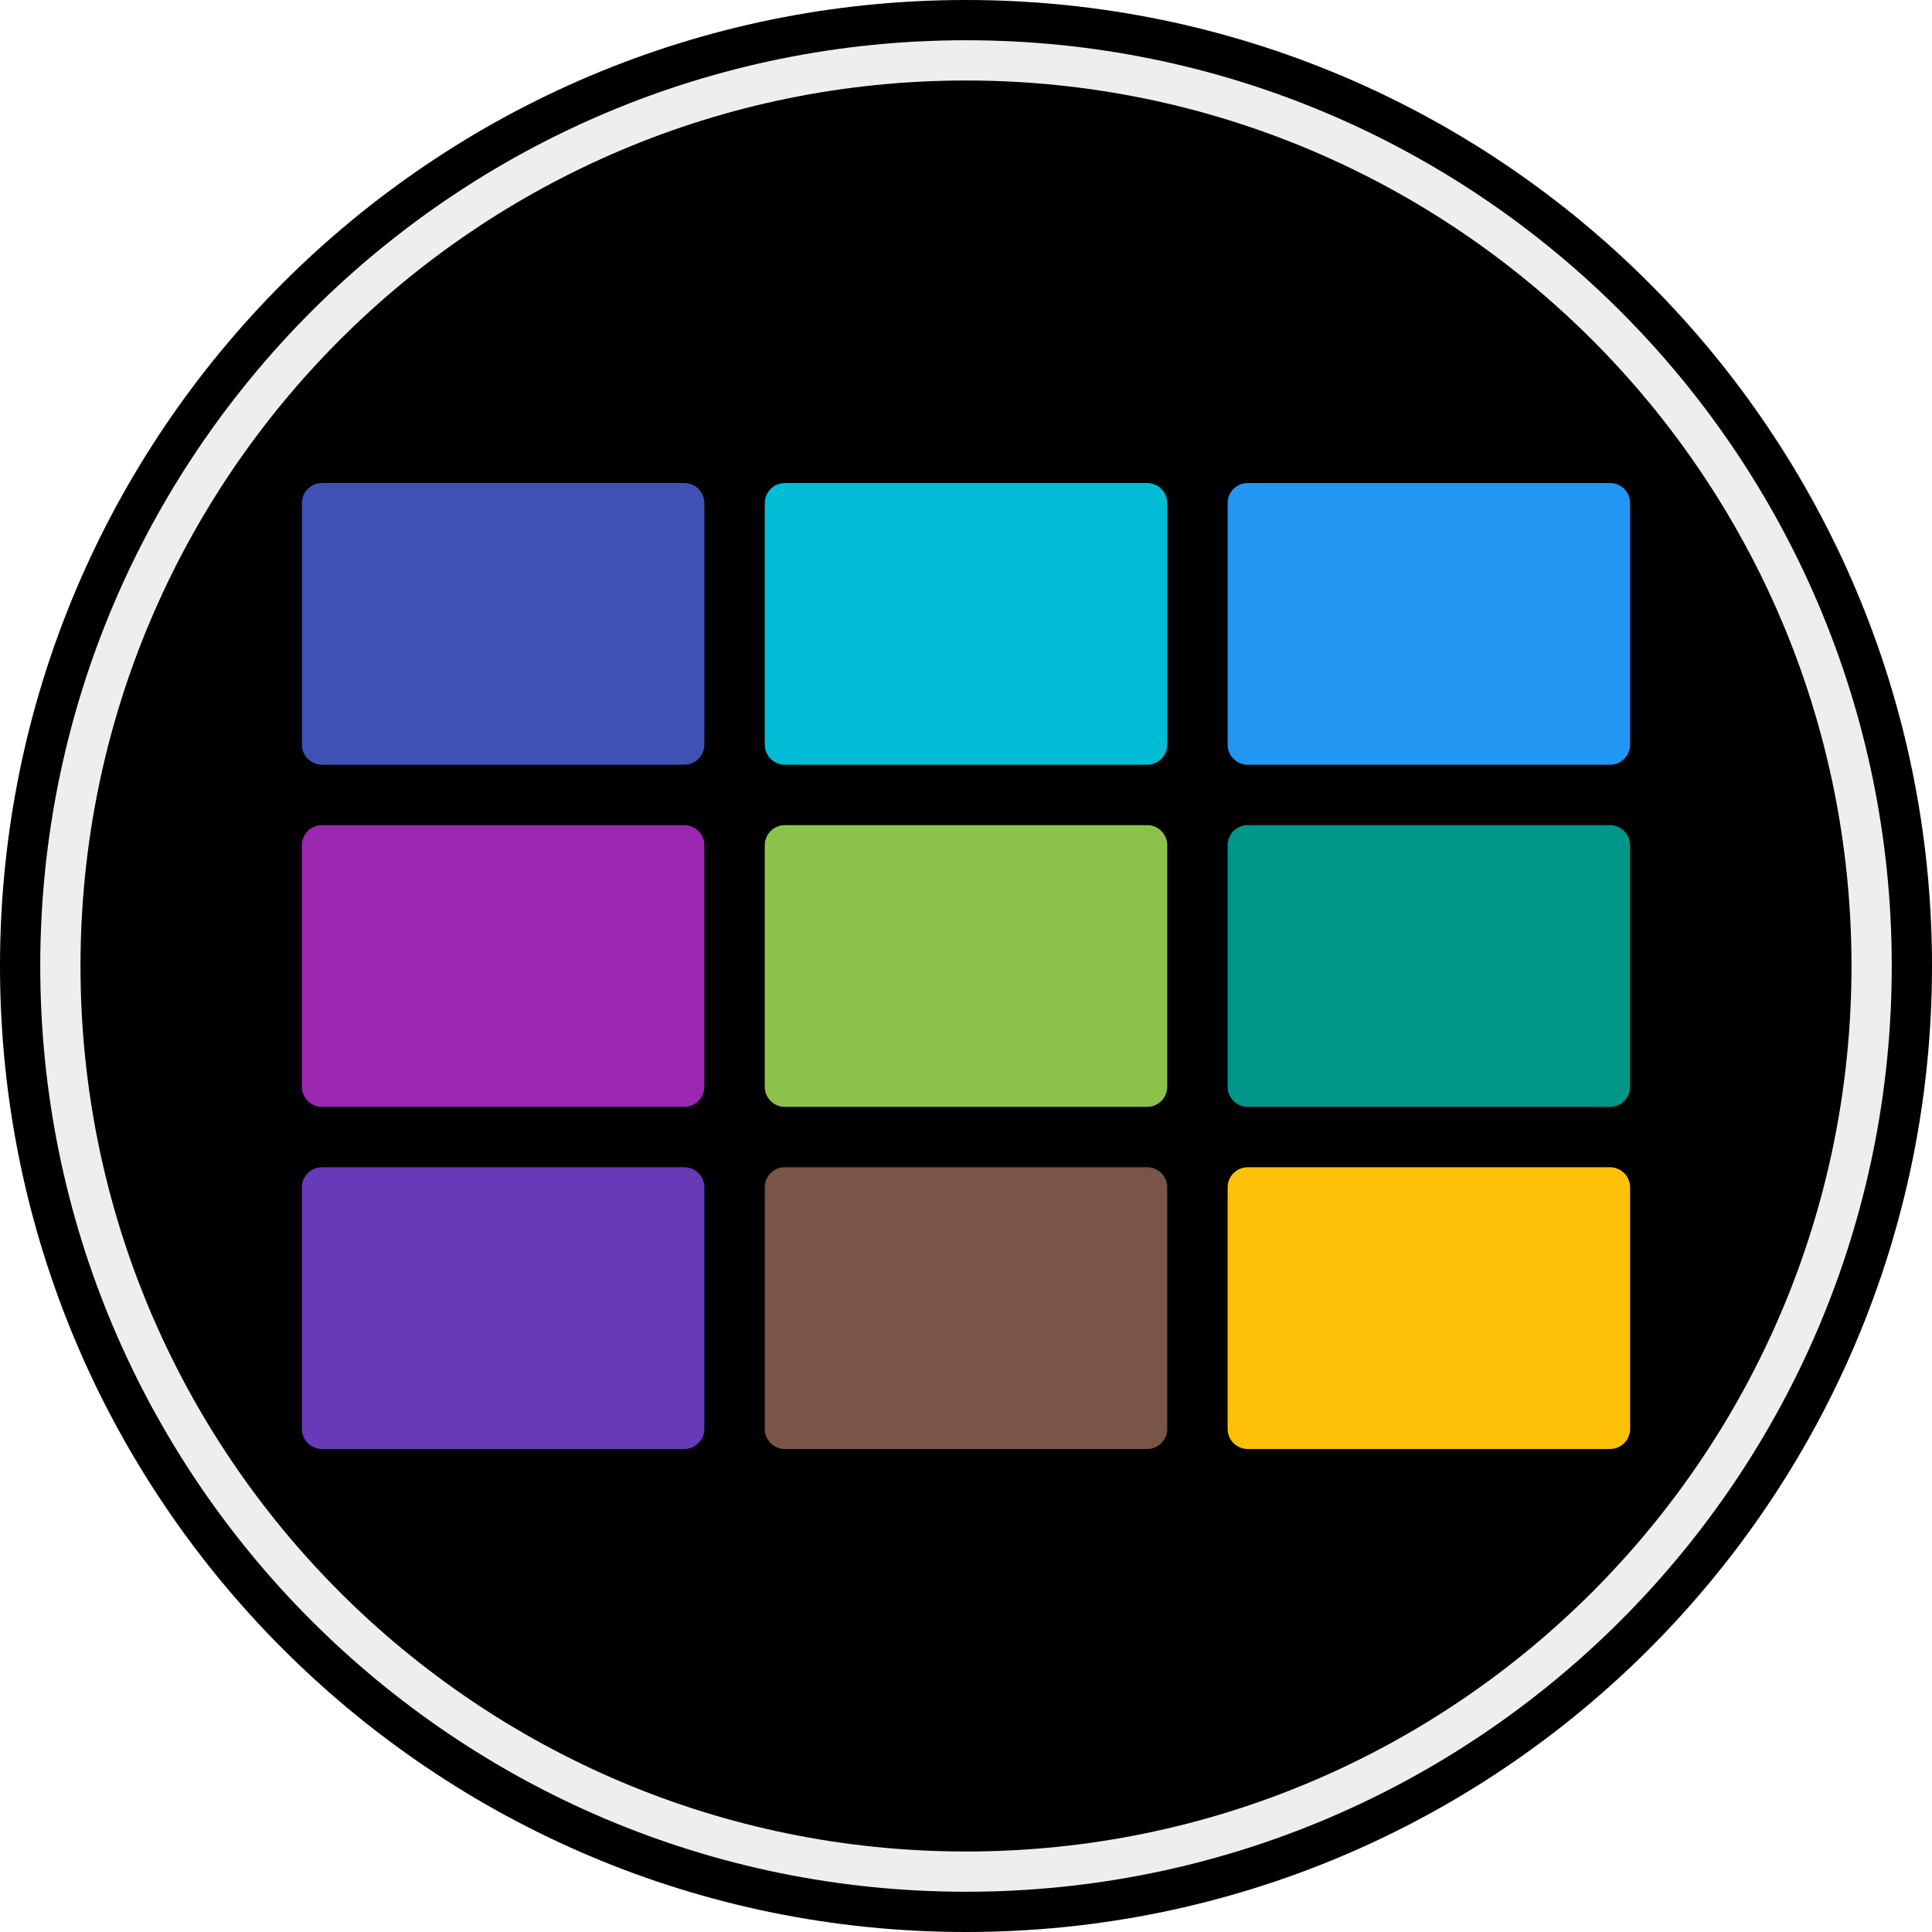
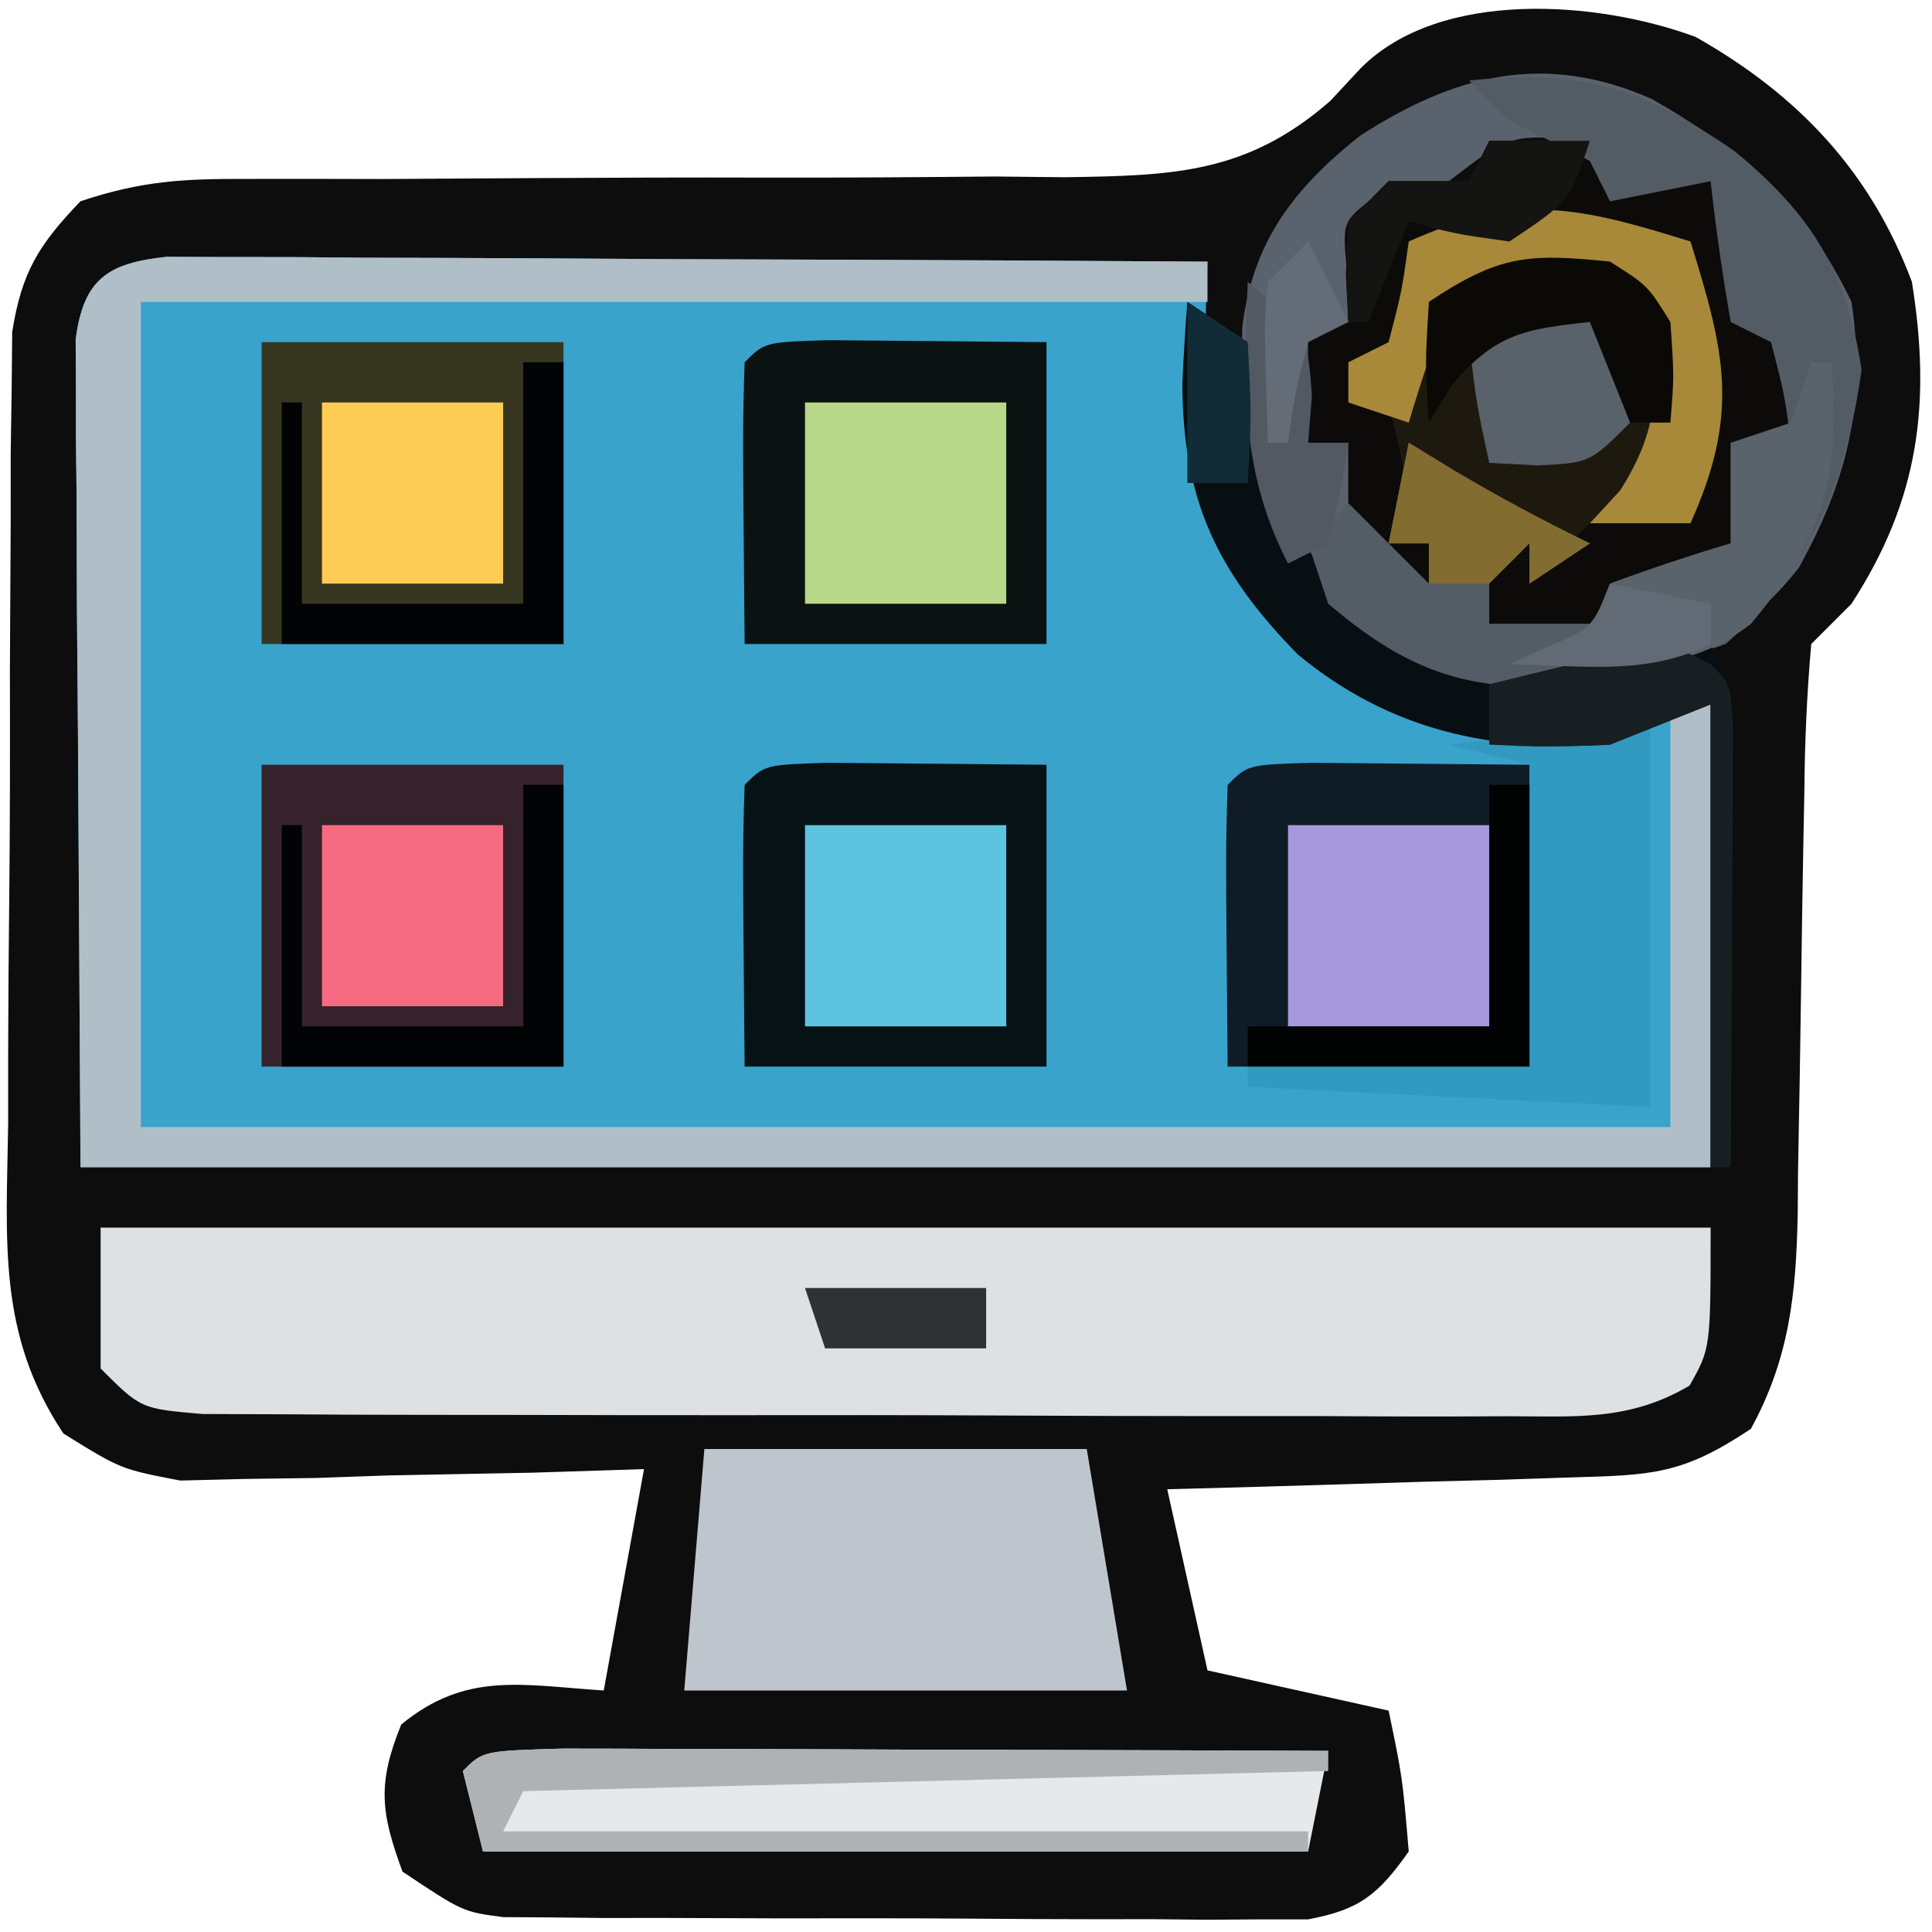
- <svg xmlns="http://www.w3.org/2000/svg" id="Row_3" data-name="Row 3" width="96" height="96" viewBox="0 0 96 96">
-   <defs>
-     <style>
-       .cls-1 {
-         fill: #eee;
-       }
- 
-       .cls-2 {
-         fill: #ffc107;
-       }
- 
-       .cls-3 {
-         fill: #795548;
-       }
- 
-       .cls-4 {
-         fill: #673ab7;
-       }
- 
-       .cls-5 {
-         fill: #009688;
-       }
- 
-       .cls-6 {
-         fill: #8bc34a;
-       }
- 
-       .cls-7 {
-         fill: #9c27b0;
-       }
- 
-       .cls-8 {
-         fill: #2196f3;
-       }
- 
-       .cls-9 {
-         fill: #00bcd4;
-       }
- 
-       .cls-10 {
-         fill: #3f51b5;
-       }
-     </style>
-   </defs>
-   <circle id="Border" cx="48" cy="48" r="48" />
-   <circle id="Outer_Circle" data-name="Outer Circle" class="cls-1" cx="48" cy="48" r="46" />
-   <circle id="Inner_Circle" data-name="Inner Circle" cx="48" cy="48" r="44" />
-   <rect class="cls-2" x="61" y="58" width="20" height="14" rx="1" ry="1" />
-   <rect class="cls-3" x="38" y="58" width="20" height="14" rx="1" ry="1" />
-   <rect class="cls-4" x="15" y="58" width="20" height="14" rx="1" ry="1" />
-   <rect class="cls-5" x="61" y="41" width="20" height="14" rx="1" ry="1" />
-   <rect class="cls-6" x="38" y="41" width="20" height="14" rx="1" ry="1" />
-   <rect class="cls-7" x="15" y="41" width="20" height="14" rx="1" ry="1" />
-   <rect class="cls-8" x="61" y="24" width="20" height="14" rx="1" ry="1" />
-   <rect class="cls-9" x="38" y="24" width="20" height="14" rx="1" ry="1" />
-   <rect class="cls-10" x="15" y="24" width="20" height="14" rx="1" ry="1" />
+ <svg xmlns="http://www.w3.org/2000/svg" version="1.1" width="96" height="96">
+   <path d="M0 0 C5.079 2.877 8.676 6.665 10.742 12.164 C11.708 18.174 11.111 22.981 7.742 28.164 C7.082 28.824 6.422 29.484 5.742 30.164 C5.521 32.683 5.417 35.1 5.398 37.621 C5.384 38.361 5.369 39.101 5.354 39.863 C5.308 42.234 5.273 44.605 5.242 46.977 C5.201 50.088 5.147 53.198 5.086 56.309 C5.081 57.02 5.075 57.732 5.07 58.465 C4.991 62.442 4.664 65.648 2.742 69.164 C-0.695 71.456 -2.179 71.459 -6.238 71.578 C-7.402 71.617 -8.565 71.655 -9.764 71.695 C-11.586 71.742 -11.586 71.742 -13.445 71.789 C-14.672 71.828 -15.898 71.866 -17.162 71.906 C-20.194 72.001 -23.226 72.086 -26.258 72.164 C-25.598 75.134 -24.938 78.104 -24.258 81.164 C-21.288 81.824 -18.318 82.484 -15.258 83.164 C-14.57 86.477 -14.57 86.477 -14.258 90.164 C-15.771 92.299 -16.682 93.057 -19.269 93.538 C-20.035 93.538 -20.801 93.537 -21.59 93.536 C-22.461 93.543 -23.332 93.549 -24.229 93.555 C-25.636 93.541 -25.636 93.541 -27.07 93.527 C-28.518 93.528 -28.518 93.528 -29.995 93.529 C-32.036 93.527 -34.077 93.517 -36.118 93.5 C-39.246 93.477 -42.372 93.48 -45.5 93.486 C-47.482 93.481 -49.464 93.474 -51.445 93.465 C-52.852 93.466 -52.852 93.466 -54.286 93.468 C-55.157 93.458 -56.028 93.449 -56.926 93.439 C-57.692 93.434 -58.458 93.43 -59.247 93.425 C-61.258 93.164 -61.258 93.164 -64.258 91.164 C-65.346 88.21 -65.51 86.786 -64.32 83.852 C-61.092 81.21 -58.345 81.896 -54.258 82.164 C-53.598 78.534 -52.938 74.904 -52.258 71.164 C-54.077 71.222 -55.896 71.28 -57.77 71.34 C-60.161 71.387 -62.553 71.432 -64.945 71.477 C-66.143 71.518 -67.342 71.56 -68.576 71.604 C-69.733 71.62 -70.89 71.636 -72.082 71.652 C-73.145 71.679 -74.208 71.705 -75.303 71.732 C-78.258 71.164 -78.258 71.164 -81.107 69.394 C-84.401 64.448 -83.935 59.819 -83.852 54.004 C-83.852 52.822 -83.852 51.64 -83.852 50.422 C-83.846 47.926 -83.829 45.431 -83.8 42.935 C-83.758 39.112 -83.759 35.29 -83.766 31.467 C-83.755 29.042 -83.742 26.617 -83.727 24.191 C-83.726 23.047 -83.726 21.902 -83.726 20.722 C-83.71 19.657 -83.694 18.593 -83.678 17.496 C-83.669 16.561 -83.661 15.625 -83.652 14.661 C-83.183 11.689 -82.331 10.322 -80.258 8.164 C-77.208 7.148 -75.169 7.045 -71.979 7.054 C-70.901 7.053 -69.823 7.053 -68.712 7.052 C-66.963 7.055 -66.963 7.055 -65.18 7.059 C-62.715 7.045 -60.25 7.03 -57.785 7.014 C-53.896 6.991 -50.008 6.977 -46.12 6.989 C-42.368 6.998 -38.618 6.969 -34.867 6.934 C-33.71 6.946 -32.552 6.958 -31.36 6.971 C-25.984 6.89 -22.311 6.809 -18.157 3.178 C-17.656 2.64 -17.155 2.102 -16.639 1.547 C-12.695 -2.403 -4.872 -1.804 0 0 Z " fill="#0D0D0E" transform="translate(84.25781,1.835938)" />
+   <path d="M0 0 C0.955 0.004 1.91 0.009 2.894 0.013 C4.515 0.014 4.515 0.014 6.169 0.014 C7.925 0.029 7.925 0.029 9.717 0.045 C11.511 0.049 11.511 0.049 13.341 0.054 C17.172 0.065 21.003 0.09 24.834 0.116 C27.427 0.126 30.019 0.135 32.612 0.143 C38.978 0.165 45.344 0.198 51.709 0.241 C51.684 0.982 51.659 1.724 51.633 2.489 C51.603 3.959 51.603 3.959 51.573 5.459 C51.547 6.428 51.522 7.397 51.496 8.395 C51.91 13.911 54.867 17.609 58.897 21.178 C64.903 23.447 70.466 23.489 76.709 22.241 C76.709 29.831 76.709 37.421 76.709 45.241 C49.979 45.241 23.249 45.241 -4.291 45.241 C-4.332 38.187 -4.373 31.133 -4.416 23.866 C-4.434 21.639 -4.452 19.412 -4.471 17.118 C-4.477 15.359 -4.482 13.601 -4.486 11.842 C-4.496 10.924 -4.506 10.006 -4.517 9.06 C-4.517 8.187 -4.517 7.314 -4.518 6.415 C-4.522 5.655 -4.526 4.896 -4.531 4.113 C-4.144 1.099 -2.93 0.308 0 0 Z " fill="#39A3CC" transform="translate(8.290558,12.75949)" />
+   <path d="M0 0 C26.4 0 52.8 0 80 0 C80 6 80 6 78.95 7.852 C75.927 9.632 73.29 9.374 69.806 9.372 C69.078 9.376 68.349 9.38 67.598 9.383 C65.189 9.391 62.78 9.378 60.371 9.363 C58.699 9.363 57.026 9.363 55.354 9.365 C51.849 9.365 48.345 9.354 44.84 9.336 C40.342 9.313 35.844 9.313 31.345 9.32 C27.892 9.323 24.439 9.316 20.987 9.307 C19.328 9.303 17.669 9.302 16.009 9.303 C13.694 9.304 11.379 9.291 9.064 9.275 C7.745 9.27 6.426 9.265 5.068 9.261 C2 9 2 9 0 7 C0 4.69 0 2.38 0 0 Z " fill="#DDE1E4" transform="translate(5,61)" />
+   <path d="M0 0 C0.955 0.004 1.91 0.009 2.894 0.013 C4.515 0.014 4.515 0.014 6.169 0.014 C7.925 0.029 7.925 0.029 9.717 0.045 C11.511 0.049 11.511 0.049 13.341 0.054 C17.172 0.065 21.003 0.09 24.834 0.116 C27.427 0.126 30.019 0.135 32.612 0.143 C38.978 0.165 45.344 0.198 51.709 0.241 C51.709 0.901 51.709 1.561 51.709 2.241 C34.219 2.241 16.729 2.241 -1.291 2.241 C-1.291 15.771 -1.291 29.301 -1.291 43.241 C23.789 43.241 48.869 43.241 74.709 43.241 C74.709 36.311 74.709 29.381 74.709 22.241 C75.369 22.241 76.029 22.241 76.709 22.241 C76.709 29.831 76.709 37.421 76.709 45.241 C49.979 45.241 23.249 45.241 -4.291 45.241 C-4.332 38.187 -4.373 31.133 -4.416 23.866 C-4.434 21.639 -4.452 19.412 -4.471 17.118 C-4.477 15.359 -4.482 13.601 -4.486 11.842 C-4.496 10.924 -4.506 10.006 -4.517 9.06 C-4.517 8.187 -4.517 7.314 -4.518 6.415 C-4.522 5.655 -4.526 4.896 -4.531 4.113 C-4.144 1.099 -2.93 0.308 0 0 Z " fill="#AFBEC7" transform="translate(8.290558,12.75949)" />
+   <path d="M0 0 C1.65 0 3.3 0 5 0 C5.33 0.99 5.66 1.98 6 3 C7.65 2.67 9.3 2.34 11 2 C12.062 4.375 12.062 4.375 13 7 C12.67 7.66 12.34 8.32 12 9 C12.99 9.33 13.98 9.66 15 10 C15 11.65 15 13.3 15 15 C14.01 15 13.02 15 12 15 C12.206 15.784 12.412 16.567 12.625 17.375 C12.749 18.241 12.873 19.108 13 20 C11 22 11 22 8.375 22.125 C7.591 22.084 6.808 22.043 6 22 C6 22.66 6 23.32 6 24 C4.02 24 2.04 24 0 24 C0 23.01 0 22.02 0 21 C-0.66 20.67 -1.32 20.34 -2 20 C-1.196 20.186 -0.391 20.371 0.438 20.562 C1.283 20.707 2.129 20.851 3 21 C3.33 20.67 3.66 20.34 4 20 C3.031 19.526 2.061 19.051 1.062 18.562 C-2 17 -2 17 -3 16 C-3.66 17.32 -4.32 18.64 -5 20 C-4.34 20 -3.68 20 -3 20 C-3 20.66 -3 21.32 -3 22 C-4.32 21.34 -5.64 20.68 -7 20 C-7 18.35 -7 16.7 -7 15 C-7.66 15 -8.32 15 -9 15 C-9 13.02 -9 11.04 -9 9 C-8.34 9 -7.68 9 -7 9 C-7.041 8.216 -7.082 7.433 -7.125 6.625 C-7 4 -7 4 -5 2 C-3.68 2 -2.36 2 -1 2 C-0.67 1.34 -0.34 0.68 0 0 Z " fill="#1D190E" transform="translate(74,7)" />
+   <path d="M0 0 C4.531 2.593 7.619 5.285 9.922 10.082 C10.667 15.109 9.727 18.903 7.312 23.281 C4.376 27.084 0.472 28.623 -4.164 29.457 C-9.274 29.77 -12.234 28.3 -16.078 25.082 C-19.827 20.816 -20.441 16.886 -20.352 11.363 C-19.841 7.105 -17.804 4.453 -14.5 1.828 C-9.809 -1.204 -5.352 -2.364 0 0 Z M-10.078 4.082 C-11.404 4.444 -12.738 4.779 -14.078 5.082 C-15.374 6.148 -15.374 6.148 -15.141 8.645 C-15.12 9.449 -15.099 10.253 -15.078 11.082 C-15.738 11.082 -16.398 11.082 -17.078 11.082 C-17.078 13.062 -17.078 15.042 -17.078 17.082 C-16.418 17.082 -15.758 17.082 -15.078 17.082 C-15.078 18.732 -15.078 20.382 -15.078 22.082 C-13.758 22.742 -12.438 23.402 -11.078 24.082 C-11.078 23.422 -11.078 22.762 -11.078 22.082 C-11.738 22.082 -12.398 22.082 -13.078 22.082 C-12.418 20.762 -11.758 19.442 -11.078 18.082 C-10.48 18.556 -9.882 19.031 -9.266 19.52 C-7.074 21.247 -7.074 21.247 -4.078 22.082 C-4.738 22.082 -5.398 22.082 -6.078 22.082 C-7.416 22.397 -8.75 22.728 -10.078 23.082 C-9.418 23.082 -8.758 23.082 -8.078 23.082 C-8.078 24.072 -8.078 25.062 -8.078 26.082 C-6.098 26.082 -4.118 26.082 -2.078 26.082 C-2.078 25.422 -2.078 24.762 -2.078 24.082 C-1.294 24.123 -0.511 24.165 0.297 24.207 C3.083 24.369 3.083 24.369 4.922 22.082 C4.601 19.479 4.601 19.479 3.922 17.082 C4.912 17.082 5.902 17.082 6.922 17.082 C6.922 15.432 6.922 13.782 6.922 12.082 C5.932 11.752 4.942 11.422 3.922 11.082 C4.231 10.185 4.231 10.185 4.547 9.27 C5.229 6.798 5.229 6.798 2.922 4.082 C1.272 4.412 -0.378 4.742 -2.078 5.082 C-2.408 4.092 -2.738 3.102 -3.078 2.082 C-7.033 1.734 -7.033 1.734 -10.078 4.082 Z " fill="#5A626D" transform="translate(82.07812,4.917969)" />
+   <path d="M0 0 C6.27 0 12.54 0 19 0 C19.66 3.96 20.32 7.92 21 12 C13.74 12 6.48 12 -1 12 C-0.67 8.04 -0.34 4.08 0 0 Z " fill="#BFC5CC" transform="translate(35,72)" />
+   <path d="M0 0 C4.95 0 9.9 0 15 0 C15 4.95 15 9.9 15 15 C10.05 15 5.1 15 0 15 C0 10.05 0 5.1 0 0 Z " fill="#36222A" transform="translate(13,38)" />
+   <path d="M0 0 C4.95 0 9.9 0 15 0 C15 4.95 15 9.9 15 15 C10.05 15 5.1 15 0 15 C0 10.05 0 5.1 0 0 Z " fill="#373621" transform="translate(13,17)" />
+   <path d="M0 0 C3.613 0.033 7.227 0.065 10.84 0.098 C10.84 5.048 10.84 9.998 10.84 15.098 C5.89 15.098 0.94 15.098 -4.16 15.098 C-4.258 4.258 -4.258 4.258 -4.16 1.098 C-3.16 0.098 -3.16 0.098 0 0 Z " fill="#101C25" transform="translate(65.16016,37.90234)" />
+   <path d="M0 0 C3.613 0.033 7.227 0.065 10.84 0.098 C10.84 5.048 10.84 9.998 10.84 15.098 C5.89 15.098 0.94 15.098 -4.16 15.098 C-4.258 4.258 -4.258 4.258 -4.16 1.098 C-3.16 0.098 -3.16 0.098 0 0 Z " fill="#071216" transform="translate(41.16016,37.90234)" />
+   <path d="M0 0 C3.613 0.033 7.227 0.065 10.84 0.098 C10.84 5.048 10.84 9.998 10.84 15.098 C5.89 15.098 0.94 15.098 -4.16 15.098 C-4.258 4.258 -4.258 4.258 -4.16 1.098 C-3.16 0.098 -3.16 0.098 0 0 Z " fill="#0B1312" transform="translate(41.16016,16.90234)" />
+   <path d="M0 0 C1.772 0 3.544 0.006 5.316 0.016 C6.247 0.017 7.178 0.019 8.137 0.02 C11.122 0.026 14.108 0.038 17.094 0.051 C19.112 0.056 21.131 0.061 23.15 0.065 C28.11 0.076 33.071 0.093 38.031 0.114 C37.701 1.764 37.371 3.414 37.031 5.114 C23.501 5.114 9.971 5.114 -3.969 5.114 C-4.299 3.794 -4.629 2.474 -4.969 1.114 C-3.969 0.114 -3.969 0.114 0 0 Z " fill="#E5E9EC" transform="translate(27.96899,86.88647)" />
+   <path d="M0 0 C1.65 0 3.3 0 5 0 C5.33 0.99 5.66 1.98 6 3 C7.65 2.67 9.3 2.34 11 2 C12.062 4.375 12.062 4.375 13 7 C12.67 7.66 12.34 8.32 12 9 C12.99 9.33 13.98 9.66 15 10 C15 11.65 15 13.3 15 15 C14.01 15 13.02 15 12 15 C12.206 15.784 12.412 16.567 12.625 17.375 C12.749 18.241 12.873 19.108 13 20 C11 22 11 22 8.375 22.125 C7.591 22.084 6.808 22.043 6 22 C6 22.66 6 23.32 6 24 C4.02 24 2.04 24 0 24 C0 23.01 0 22.02 0 21 C-0.66 20.67 -1.32 20.34 -2 20 C-0.824 20.309 -0.824 20.309 0.375 20.625 C1.674 20.811 1.674 20.811 3 21 C3.66 20.34 4.32 19.68 5 19 C7.625 18.875 7.625 18.875 10 19 C10 18.258 10 17.515 10 16.75 C10 12.833 10 8.917 10 5 C9.258 5 8.515 5 7.75 5 C3.833 5 -0.083 5 -4 5 C-4 6.65 -4 8.3 -4 10 C-4.99 10.33 -5.98 10.66 -7 11 C-7 11.66 -7 12.32 -7 13 C-6.34 13 -5.68 13 -5 13 C-3.875 17.75 -3.875 17.75 -5 20 C-4.34 20 -3.68 20 -3 20 C-3 20.66 -3 21.32 -3 22 C-4.32 21.34 -5.64 20.68 -7 20 C-7 18.35 -7 16.7 -7 15 C-7.66 15 -8.32 15 -9 15 C-9 13.02 -9 11.04 -9 9 C-8.34 9 -7.68 9 -7 9 C-7.041 8.216 -7.082 7.433 -7.125 6.625 C-7 4 -7 4 -5 2 C-3.68 2 -2.36 2 -1 2 C-0.67 1.34 -0.34 0.68 0 0 Z " fill="#0C0B09" transform="translate(74,7)" />
+   <path d="M0 0 C5.512 -0.574 8.633 0.359 13.199 3.516 C17.014 6.66 18.777 9.497 19.5 14.375 C18.737 19.906 16.967 24.252 12.75 28 C8.993 29.366 5.986 29.203 2 29 C2.639 28.711 3.279 28.422 3.938 28.125 C6.152 27.172 6.152 27.172 7 25 C8.979 24.273 10.98 23.602 13 23 C13 21.35 13 19.7 13 18 C13.99 18 14.98 18 16 18 C15.656 15.527 15.656 15.527 15 13 C14.34 12.67 13.68 12.34 13 12 C12.593 9.678 12.256 7.343 12 5 C10.35 5.33 8.7 5.66 7 6 C6.67 5.34 6.34 4.68 6 4 C4.675 3.316 3.341 2.65 2 2 C1.34 1.34 0.68 0.68 0 0 Z " fill="#535B64" transform="translate(73,4)" />
+   <path d="M0 0 C0 6.27 0 12.54 0 19 C-6.6 18.67 -13.2 18.34 -20 18 C-20 17.67 -20 17.34 -20 17 C-15.38 17 -10.76 17 -6 17 C-6 12.05 -6 7.1 -6 2 C-7.32 1.67 -8.64 1.34 -10 1 C-2.25 0 -2.25 0 0 0 Z " fill="#3299C0" transform="translate(82,36)" />
+   <path d="M0 0 C3 2 3 2 3.59 3.988 C3.705 4.755 3.819 5.522 3.938 6.312 C4.902 11.271 6.651 14.239 10.75 17.312 C15.722 18.832 21.022 18.244 26 17 C27.305 19.61 27.113 21.527 27.098 24.445 C27.094 25.522 27.091 26.598 27.088 27.707 C27.08 28.835 27.071 29.963 27.062 31.125 C27.058 32.261 27.053 33.396 27.049 34.566 C27.037 37.378 27.021 40.189 27 43 C26.67 43 26.34 43 26 43 C26 35.41 26 27.82 26 20 C24.35 20.66 22.7 21.32 21 22 C15.089 22.371 10.07 21.312 5.473 17.508 C1.455 13.394 -0.223 9.856 -0.25 4.062 C-0.187 2.707 -0.11 1.352 0 0 Z " fill="#070F13" transform="translate(59,15)" />
+   <path d="M0 0 C3.3 0 6.6 0 10 0 C10 3.3 10 6.6 10 10 C6.7 10 3.4 10 0 10 C0 6.7 0 3.4 0 0 Z " fill="#A698DD" transform="translate(64,41)" />
+   <path d="M0 0 C3.3 0 6.6 0 10 0 C10 3.3 10 6.6 10 10 C6.7 10 3.4 10 0 10 C0 6.7 0 3.4 0 0 Z " fill="#5EC3DE" transform="translate(40,41)" />
+   <path d="M0 0 C3.3 0 6.6 0 10 0 C10 3.3 10 6.6 10 10 C6.7 10 3.4 10 0 10 C0 6.7 0 3.4 0 0 Z " fill="#B7D888" transform="translate(40,20)" />
+   <path d="M0 0 C1.772 0 3.544 0.006 5.316 0.016 C6.247 0.017 7.178 0.019 8.137 0.02 C11.122 0.026 14.108 0.038 17.094 0.051 C19.112 0.056 21.131 0.061 23.15 0.065 C28.11 0.076 33.071 0.093 38.031 0.114 C38.031 0.444 38.031 0.774 38.031 1.114 C24.831 1.444 11.631 1.774 -1.969 2.114 C-2.299 2.774 -2.629 3.434 -2.969 4.114 C10.231 4.114 23.431 4.114 37.031 4.114 C37.031 4.444 37.031 4.774 37.031 5.114 C23.501 5.114 9.971 5.114 -3.969 5.114 C-4.299 3.794 -4.629 2.474 -4.969 1.114 C-3.969 0.114 -3.969 0.114 0 0 Z " fill="#AFB2B5" transform="translate(27.96899,86.88647)" />
+   <path d="M0 0 C2.97 0 5.94 0 9 0 C9 2.97 9 5.94 9 9 C6.03 9 3.06 9 0 9 C0 6.03 0 3.06 0 0 Z " fill="#F66B81" transform="translate(16,41)" />
+   <path d="M0 0 C2.97 0 5.94 0 9 0 C9 2.97 9 5.94 9 9 C6.03 9 3.06 9 0 9 C0 6.03 0 3.06 0 0 Z " fill="#FCCC55" transform="translate(16,20)" />
+   <path d="M0 0 C0.743 0.454 1.485 0.907 2.25 1.375 C4.469 2.686 6.68 3.883 9 5 C8.01 5.66 7.02 6.32 6 7 C6 6.34 6 5.68 6 5 C5.01 5.495 5.01 5.495 4 6 C4 6.99 4 7.98 4 9 C5.65 9 7.3 9 9 9 C9.33 9.99 9.66 10.98 10 12 C3.946 12.418 0.818 12.113 -4 8 C-4.33 7.01 -4.66 6.02 -5 5 C-4.34 4.34 -3.68 3.68 -3 3 C-1.68 4.32 -0.36 5.64 1 7 C1 6.34 1 5.68 1 5 C0.34 5 -0.32 5 -1 5 C-0.67 3.35 -0.34 1.7 0 0 Z " fill="#545C65" transform="translate(70,22)" />
+   <path d="M0 0 C1.711 5.513 2.461 8.532 0 14 C-1.65 14 -3.3 14 -5 14 C-4.505 13.464 -4.01 12.928 -3.5 12.375 C-1.598 9.363 -1.619 7.503 -2 4 C-3.884 1.675 -3.884 1.675 -7 1.812 C-9.924 1.799 -9.924 1.799 -12 3 C-12.727 4.979 -13.398 6.98 -14 9 C-14.99 8.67 -15.98 8.34 -17 8 C-17 7.34 -17 6.68 -17 6 C-16.34 5.67 -15.68 5.34 -15 5 C-14.344 2.473 -14.344 2.473 -14 0 C-8.532 -2.461 -5.513 -1.711 0 0 Z " fill="#A88839" transform="translate(84,12)" />
+   <path d="M0 0 C0.66 0 1.32 0 2 0 C2 4.62 2 9.24 2 14 C-2.62 14 -7.24 14 -12 14 C-12 10.04 -12 6.08 -12 2 C-11.67 2 -11.34 2 -11 2 C-11 5.3 -11 8.6 -11 12 C-7.37 12 -3.74 12 0 12 C0 8.04 0 4.08 0 0 Z " fill="#010304" transform="translate(26,39)" />
+   <path d="M0 0 C0.66 0 1.32 0 2 0 C2 4.62 2 9.24 2 14 C-2.62 14 -7.24 14 -12 14 C-12 10.04 -12 6.08 -12 2 C-11.67 2 -11.34 2 -11 2 C-11 5.3 -11 8.6 -11 12 C-7.37 12 -3.74 12 0 12 C0 8.04 0 4.08 0 0 Z " fill="#010304" transform="translate(26,18)" />
+   <path d="M0 0 C0.33 0 0.66 0 1 0 C1.455 5.693 0.682 8.602 -3 13 C-6.57 15.805 -10.66 15.145 -15 15 C-14.361 14.711 -13.721 14.422 -13.062 14.125 C-10.848 13.172 -10.848 13.172 -10 11 C-8.021 10.273 -6.02 9.602 -4 9 C-4 7.35 -4 5.7 -4 4 C-3.01 3.67 -2.02 3.34 -1 3 C-0.67 2.01 -0.34 1.02 0 0 Z " fill="#5A626C" transform="translate(90,18)" />
+   <path d="M0 0 C2.625 0.375 2.625 0.375 5 1 C5.625 3.375 5.625 3.375 6 6 C4 8 4 8 1.375 8.125 C0.591 8.084 -0.193 8.043 -1 8 C-1.625 5.125 -1.625 5.125 -2 2 C-1.34 1.34 -0.68 0.68 0 0 Z " fill="#59616B" transform="translate(75,15)" />
+   <path d="M0 0 C0.66 0 1.32 0 2 0 C2 4.62 2 9.24 2 14 C-2.62 14 -7.24 14 -12 14 C-12 13.34 -12 12.68 -12 12 C-8.04 12 -4.08 12 0 12 C0 8.04 0 4.08 0 0 Z " fill="#010202" transform="translate(74,39)" />
+   <path d="M0 0 C1 1 1 1 1.114 3.317 C1.108 4.317 1.103 5.317 1.098 6.348 C1.094 7.427 1.091 8.507 1.088 9.619 C1.08 10.755 1.071 11.892 1.062 13.062 C1.058 14.203 1.053 15.343 1.049 16.518 C1.037 19.345 1.021 22.173 1 25 C0.67 25 0.34 25 0 25 C0 17.41 0 9.82 0 2 C-1.65 2.66 -3.3 3.32 -5 4 C-8.312 4.125 -8.312 4.125 -11 4 C-11 3.01 -11 2.02 -11 1 C-9.544 0.637 -8.085 0.285 -6.625 -0.062 C-5.407 -0.358 -5.407 -0.358 -4.164 -0.66 C-2 -1 -2 -1 0 0 Z " fill="#181F22" transform="translate(85,33)" />
+   <path d="M0 0 C1.875 1.188 1.875 1.188 3 3 C3.188 5.688 3.188 5.688 3 8 C2.34 8 1.68 8 1 8 C0.34 6.35 -0.32 4.7 -1 3 C-4.242 3.35 -5.615 3.562 -7.812 6.062 C-8.204 6.702 -8.596 7.341 -9 8 C-9.188 5.125 -9.188 5.125 -9 2 C-5.531 -0.313 -4.078 -0.425 0 0 Z " fill="#0A0905" transform="translate(80,13)" />
+   <path d="M0 0 C2.977 2.664 2.977 2.664 3.188 5.688 C3.095 6.832 3.095 6.832 3 8 C3.66 8 4.32 8 5 8 C4.625 10.438 4.625 10.438 4 13 C3.01 13.495 3.01 13.495 2 14 C-0.399 9.352 -0.2 5.089 0 0 Z " fill="#525963" transform="translate(62,14)" />
+   <path d="M0 0 C1.65 0 3.3 0 5 0 C4 3 4 3 1 5 C-1.688 4.625 -1.688 4.625 -4 4 C-4.66 5.65 -5.32 7.3 -6 9 C-6.33 9 -6.66 9 -7 9 C-7.125 6.625 -7.125 6.625 -7 4 C-6.34 3.34 -5.68 2.68 -5 2 C-3.68 2 -2.36 2 -1 2 C-0.67 1.34 -0.34 0.68 0 0 Z " fill="#141413" transform="translate(74,7)" />
+   <path d="M0 0 C0.743 0.454 1.485 0.907 2.25 1.375 C4.469 2.686 6.68 3.883 9 5 C8.01 5.66 7.02 6.32 6 7 C6 6.34 6 5.68 6 5 C5.34 5.66 4.68 6.32 4 7 C3.01 7 2.02 7 1 7 C1 6.34 1 5.68 1 5 C0.34 5 -0.32 5 -1 5 C-0.67 3.35 -0.34 1.7 0 0 Z " fill="#836C30" transform="translate(70,22)" />
+   <path d="M0 0 C2.97 0 5.94 0 9 0 C9 0.99 9 1.98 9 3 C6.36 3 3.72 3 1 3 C0.67 2.01 0.34 1.02 0 0 Z " fill="#303132" transform="translate(40,64)" />
+   <path d="M0 0 C1.65 0.33 3.3 0.66 5 1 C5 1.66 5 2.32 5 3 C1.785 4.607 -1.436 4.057 -5 4 C-4.361 3.711 -3.721 3.422 -3.062 3.125 C-0.848 2.172 -0.848 2.172 0 0 Z " fill="#616A75" transform="translate(80,29)" />
+   <path d="M0 0 C1.485 0.99 1.485 0.99 3 2 C3.188 5.625 3.188 5.625 3 9 C2.01 9 1.02 9 0 9 C0 6.03 0 3.06 0 0 Z " fill="#112C37" transform="translate(59,15)" />
+   <path d="M0 0 C0.66 1.32 1.32 2.64 2 4 C1.01 4.495 1.01 4.495 0 5 C-0.656 7.527 -0.656 7.527 -1 10 C-1.33 10 -1.66 10 -2 10 C-2.195 3.945 -2.195 3.945 -2 2 C-1.34 1.34 -0.68 0.68 0 0 Z " fill="#636C77" transform="translate(65,12)" />
</svg>
